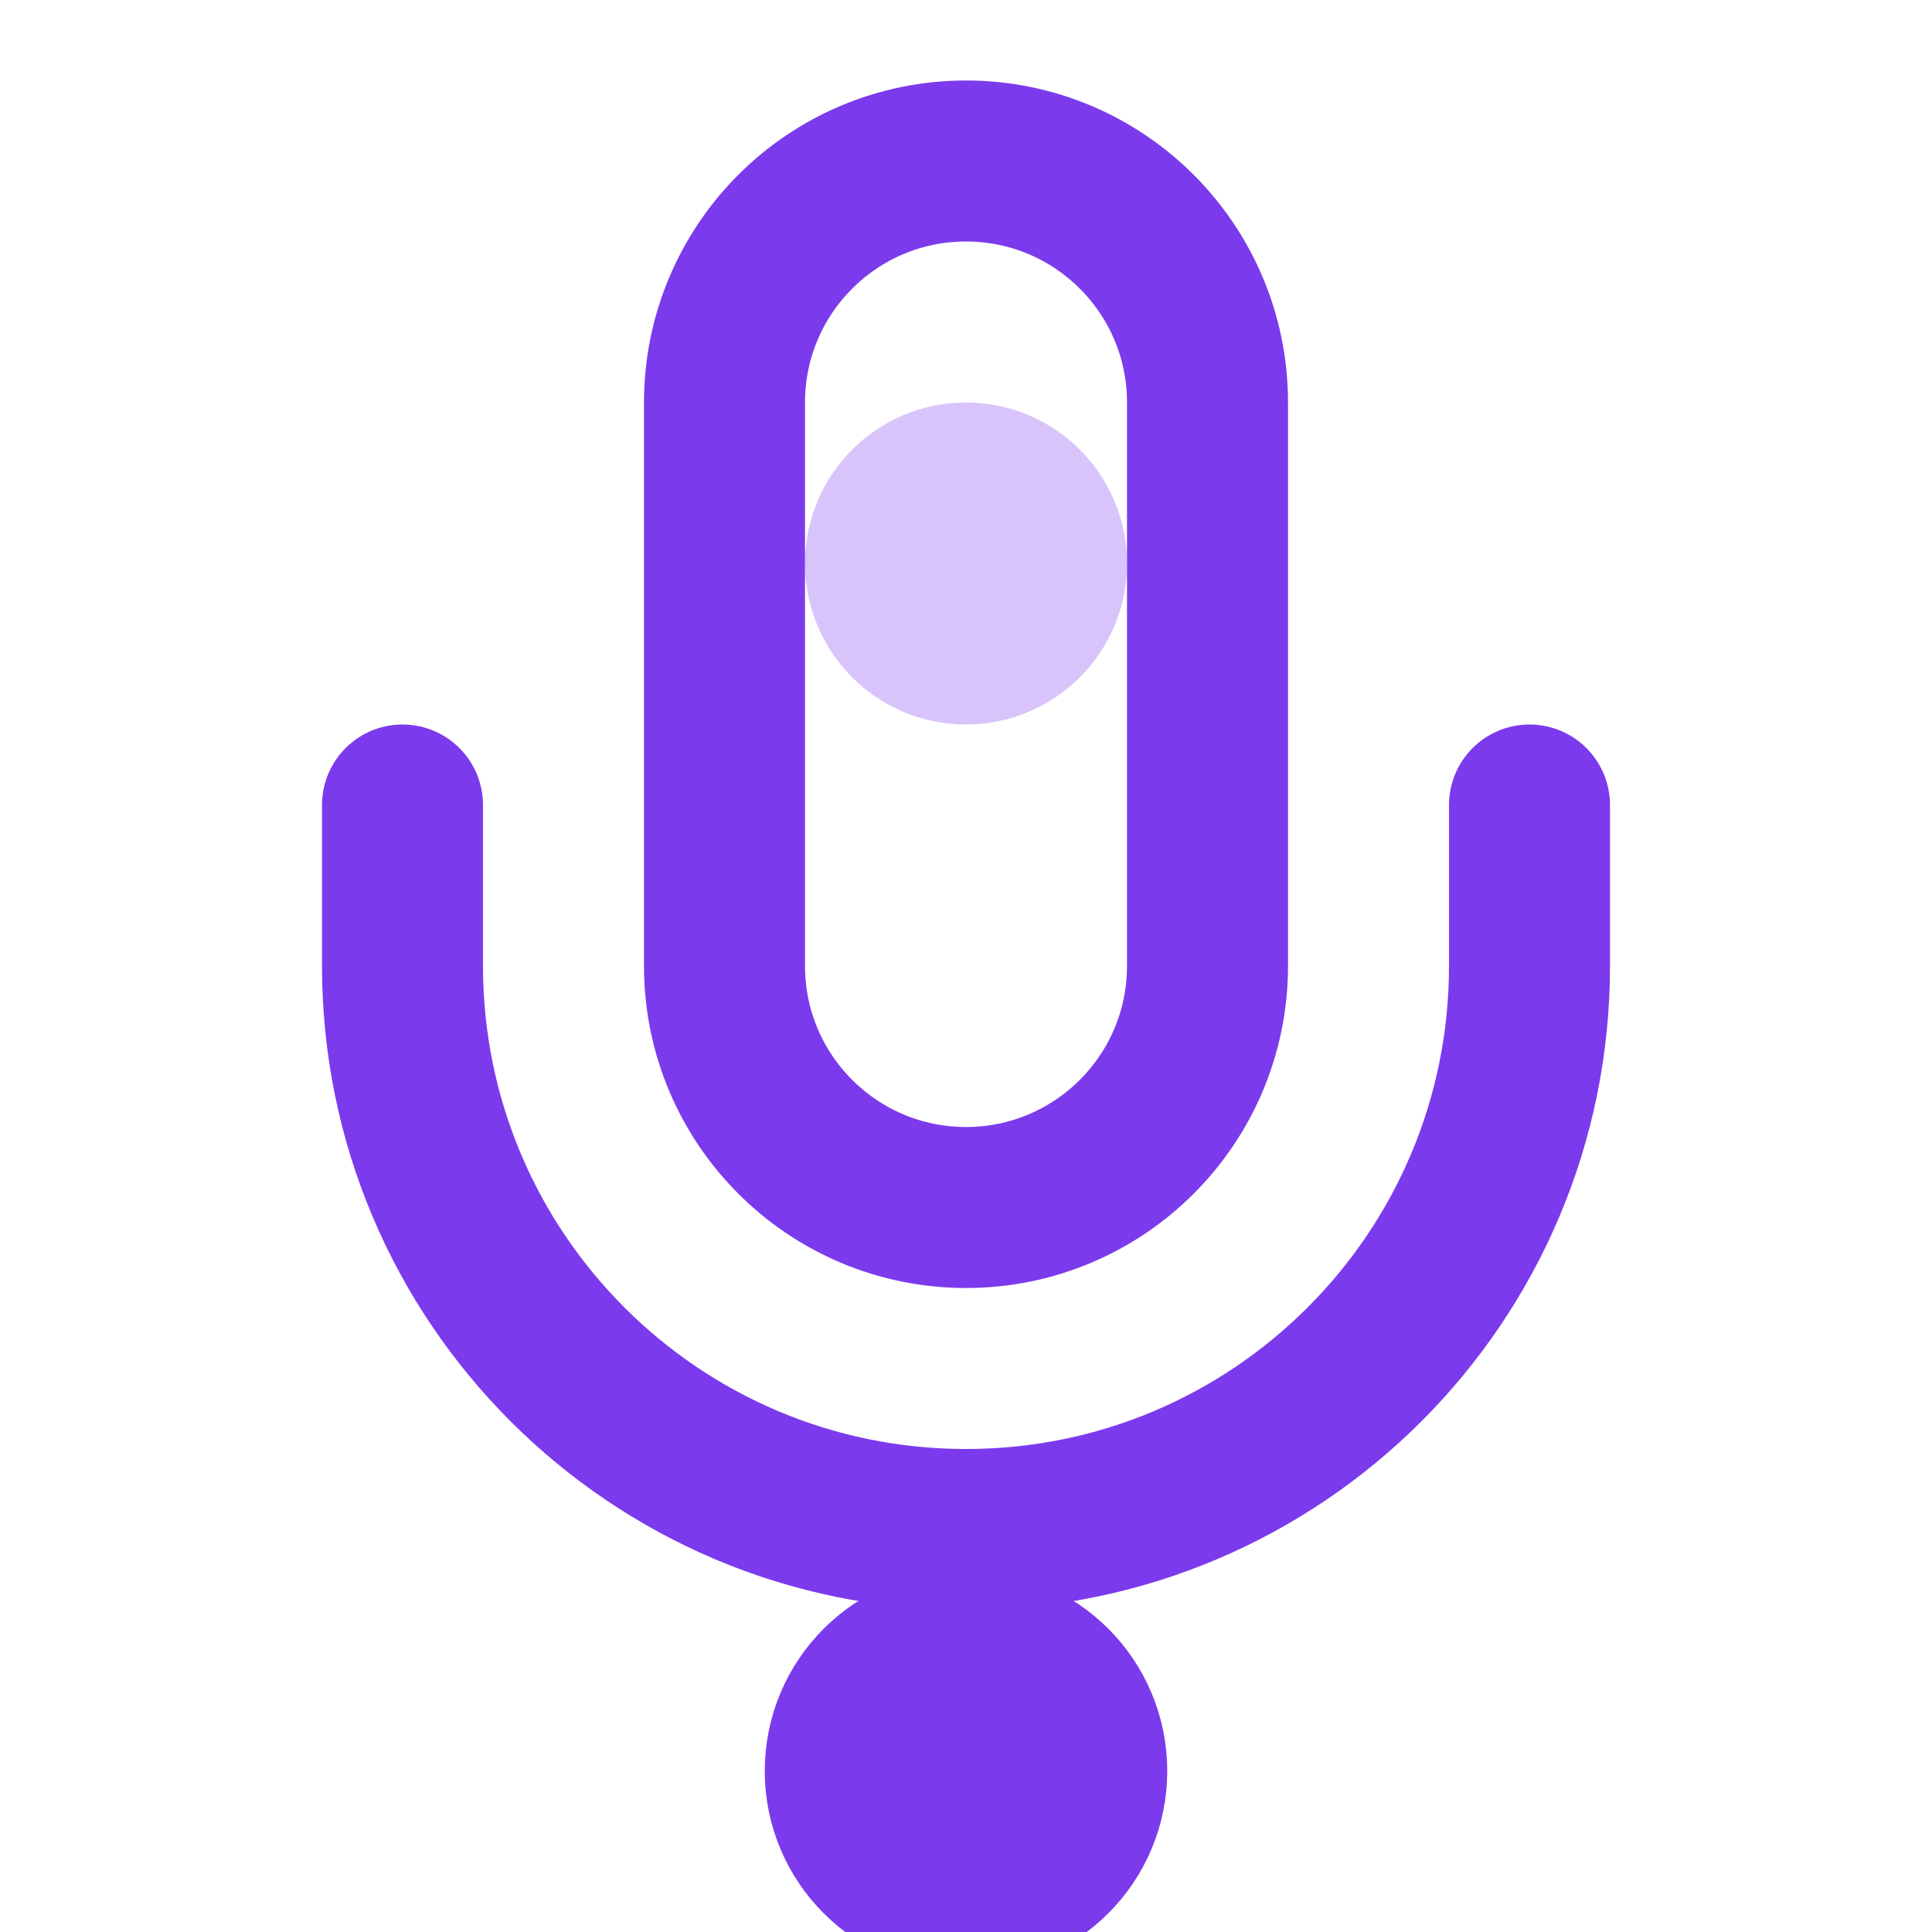
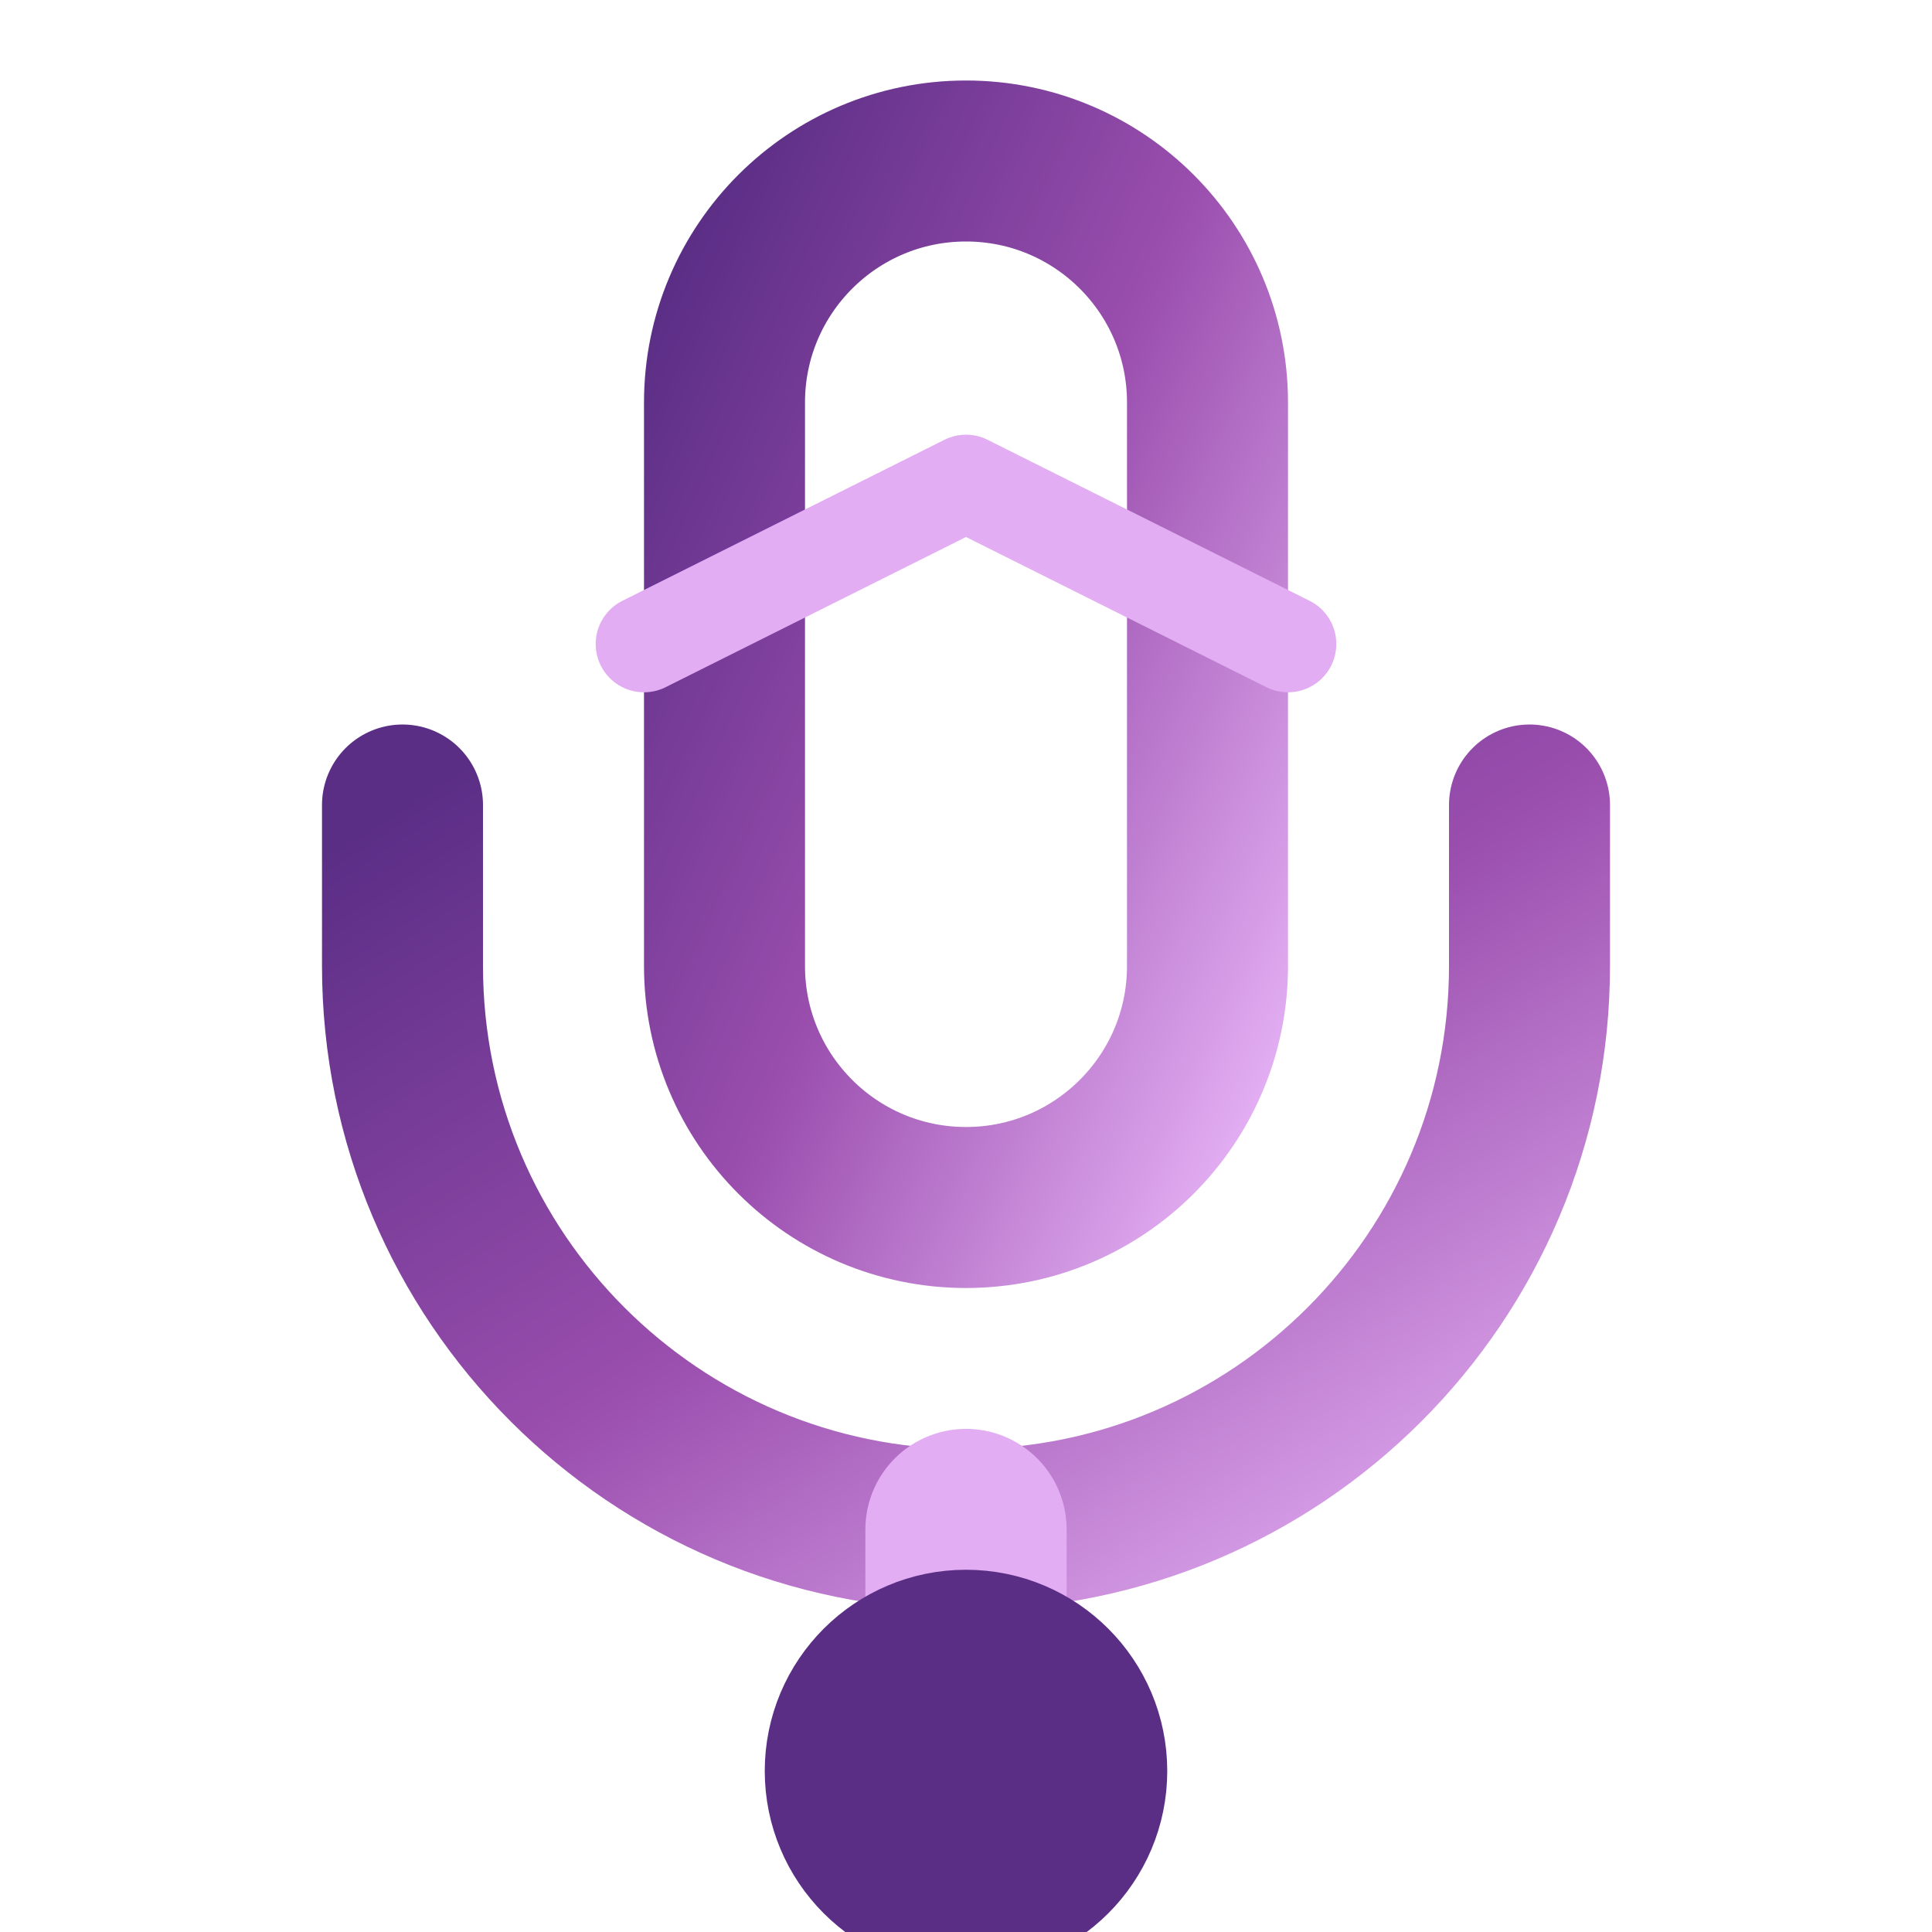
- <svg xmlns="http://www.w3.org/2000/svg" viewBox="0 0 24 24" fill="none" stroke="#7C3AED" stroke-width="2" stroke-linecap="round" stroke-linejoin="round">
-   <path d="M12 2a3 3 0 0 0-3 3v7a3 3 0 1 0 6 0V5a3 3 0 0 0-3-3z" />
-   <path d="M19 10v2a7 7 0 0 1-14 0v-2" />
-   <line x1="12" y1="19" x2="12" y2="22" />
-   <circle cx="12" cy="22" r="1.5" fill="#7C3AED" />
-   <circle cx="12" cy="7" r="1" fill="#7C3AED" opacity="0.3" />
+ <svg xmlns="http://www.w3.org/2000/svg" viewBox="0 0 24 24" fill="none" stroke="#5B2E86" stroke-width="2" stroke-linecap="round" stroke-linejoin="round">
+   <defs>
+     <linearGradient id="royal" x1="0%" y1="0%" x2="100%" y2="100%">
+       <stop offset="0%" stop-color="#5B2E86" />
+       <stop offset="50%" stop-color="#9A4EAE" />
+       <stop offset="100%" stop-color="#E2ADF2" />
+     </linearGradient>
+   </defs>
+   <path d="M12 2a3 3 0 0 0-3 3v7a3 3 0 1 0 6 0V5a3 3 0 0 0-3-3z" stroke="url(#royal)" />
+   <path d="M19 10v2a7 7 0 0 1-14 0v-2" stroke="url(#royal)" />
+   <line x1="12" y1="19" x2="12" y2="22" stroke="#E2ADF2" stroke-width="2.5" />
+   <circle cx="12" cy="22" r="1.5" fill="#5B2E86" />
+   <path d="M8 8l4-2 4 2" stroke="#E2ADF2" stroke-width="1.2" fill="none" />
</svg>
